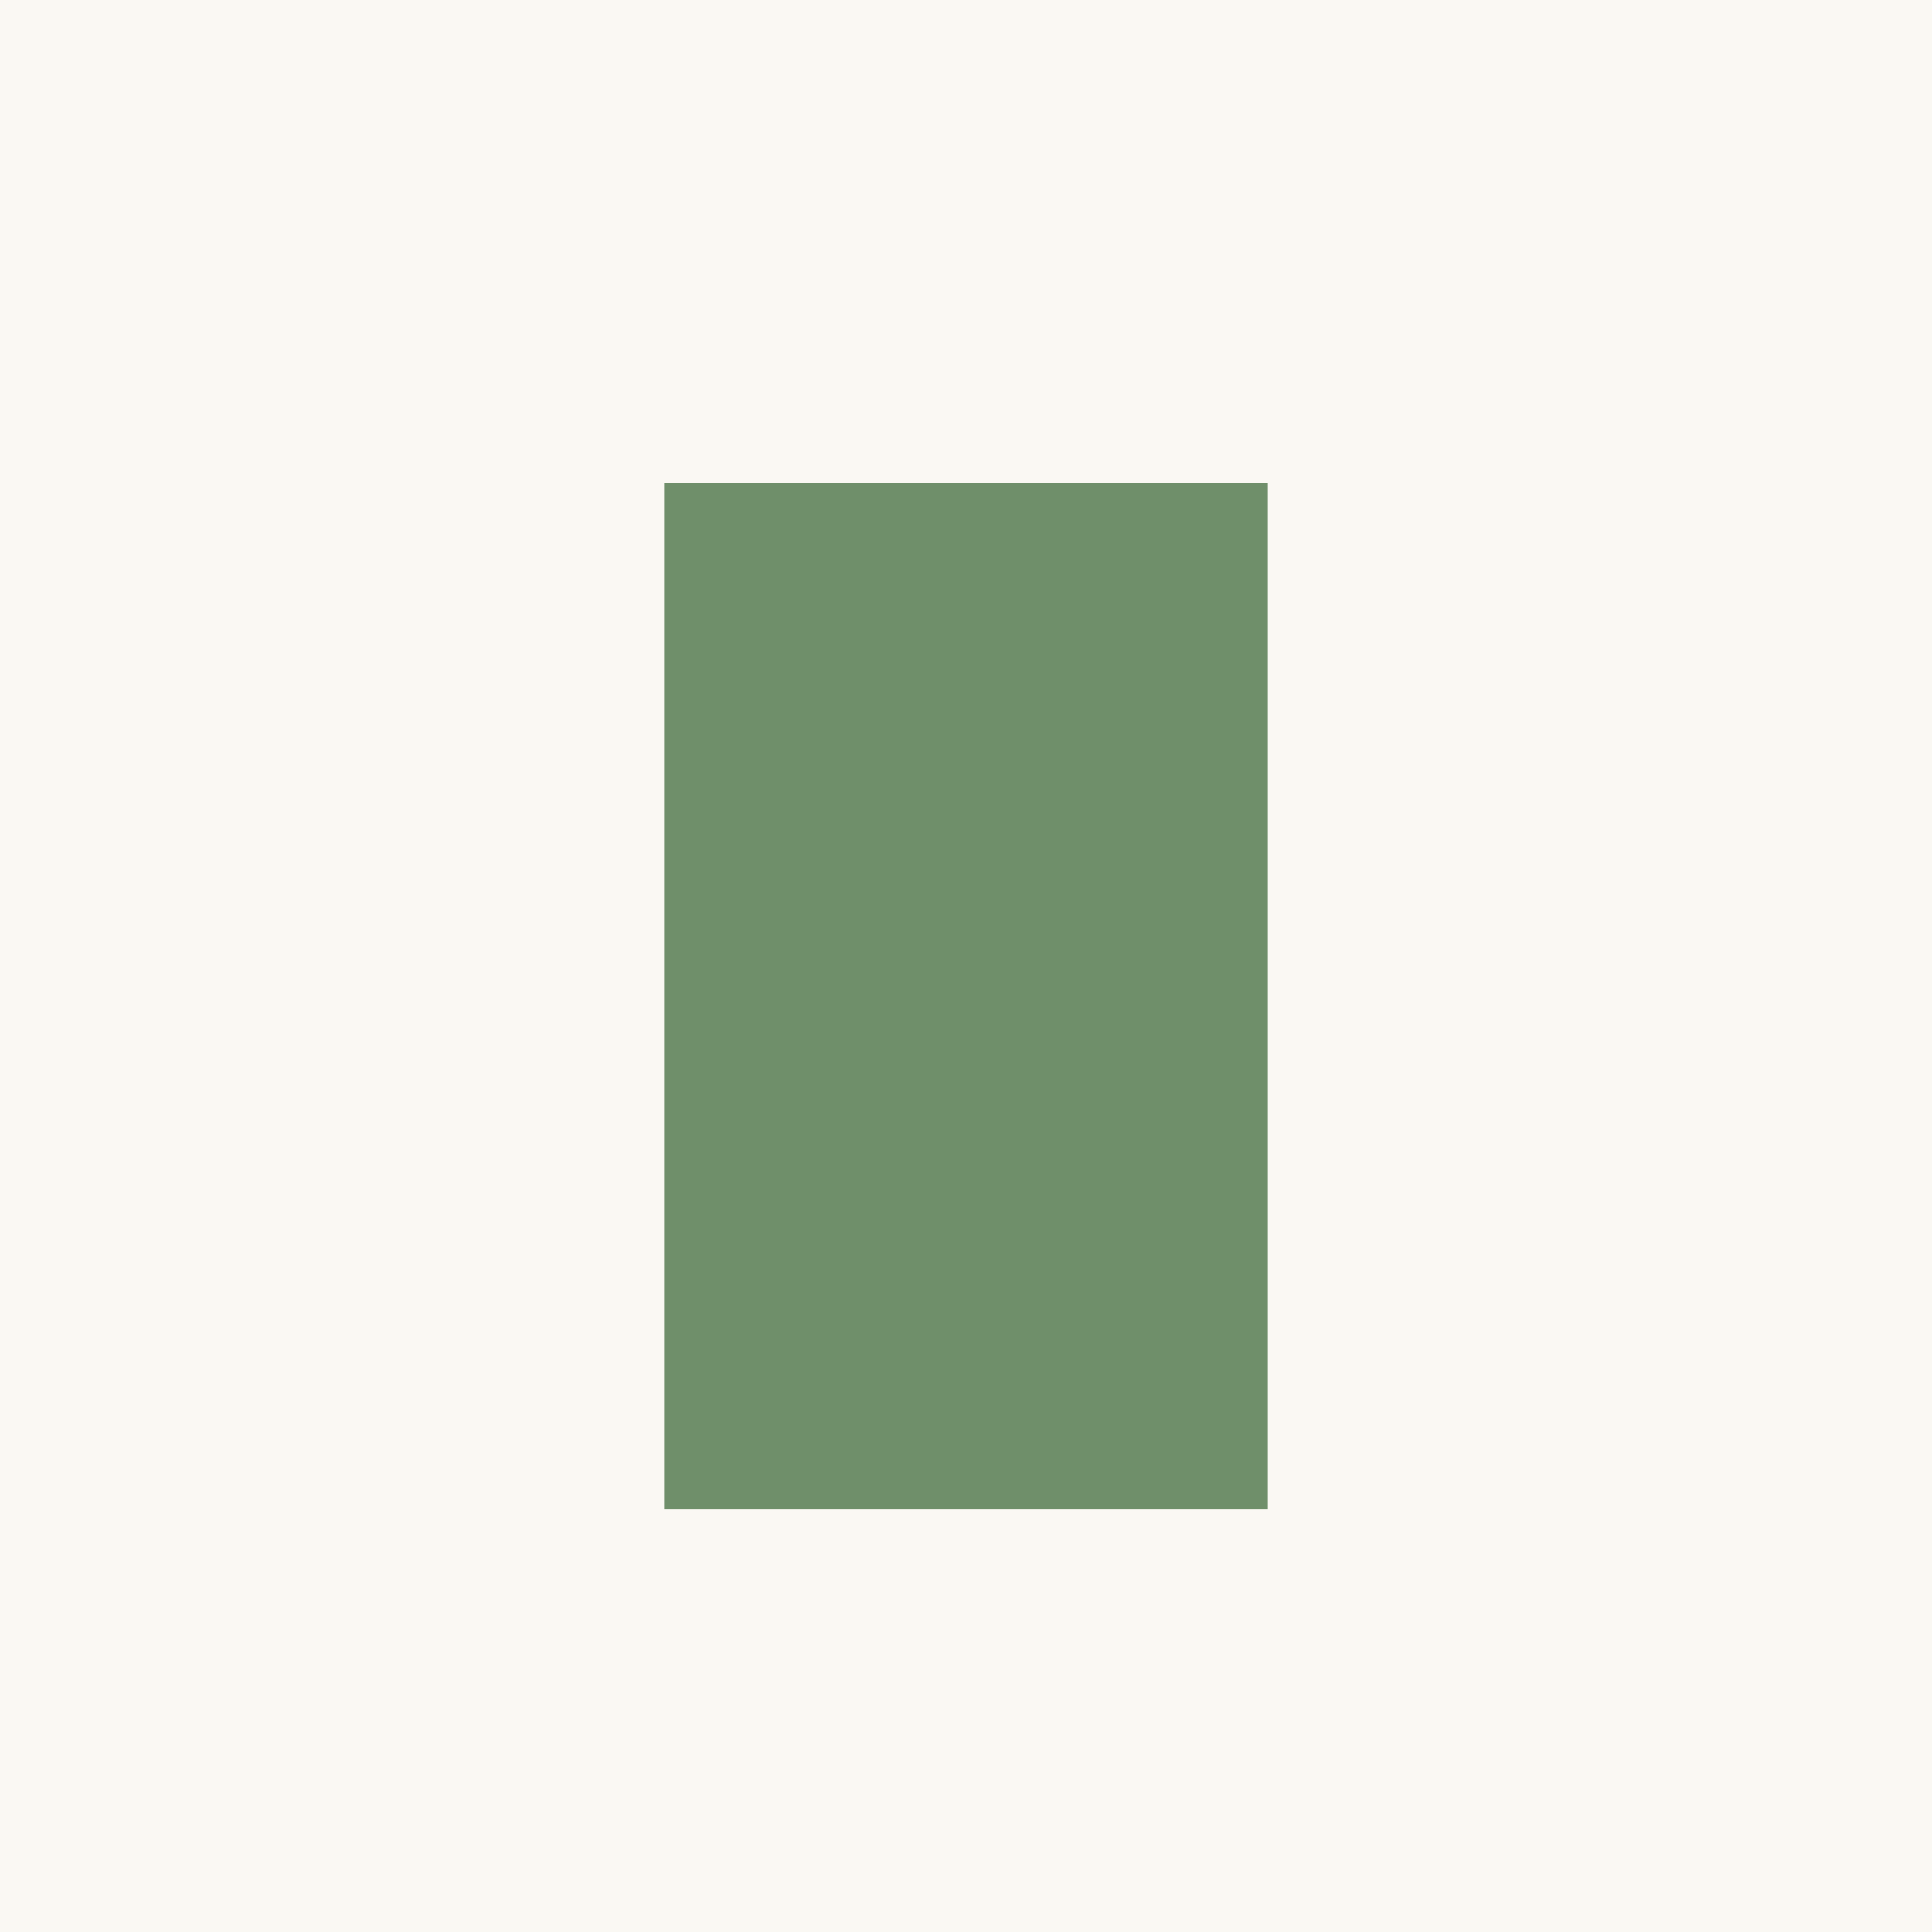
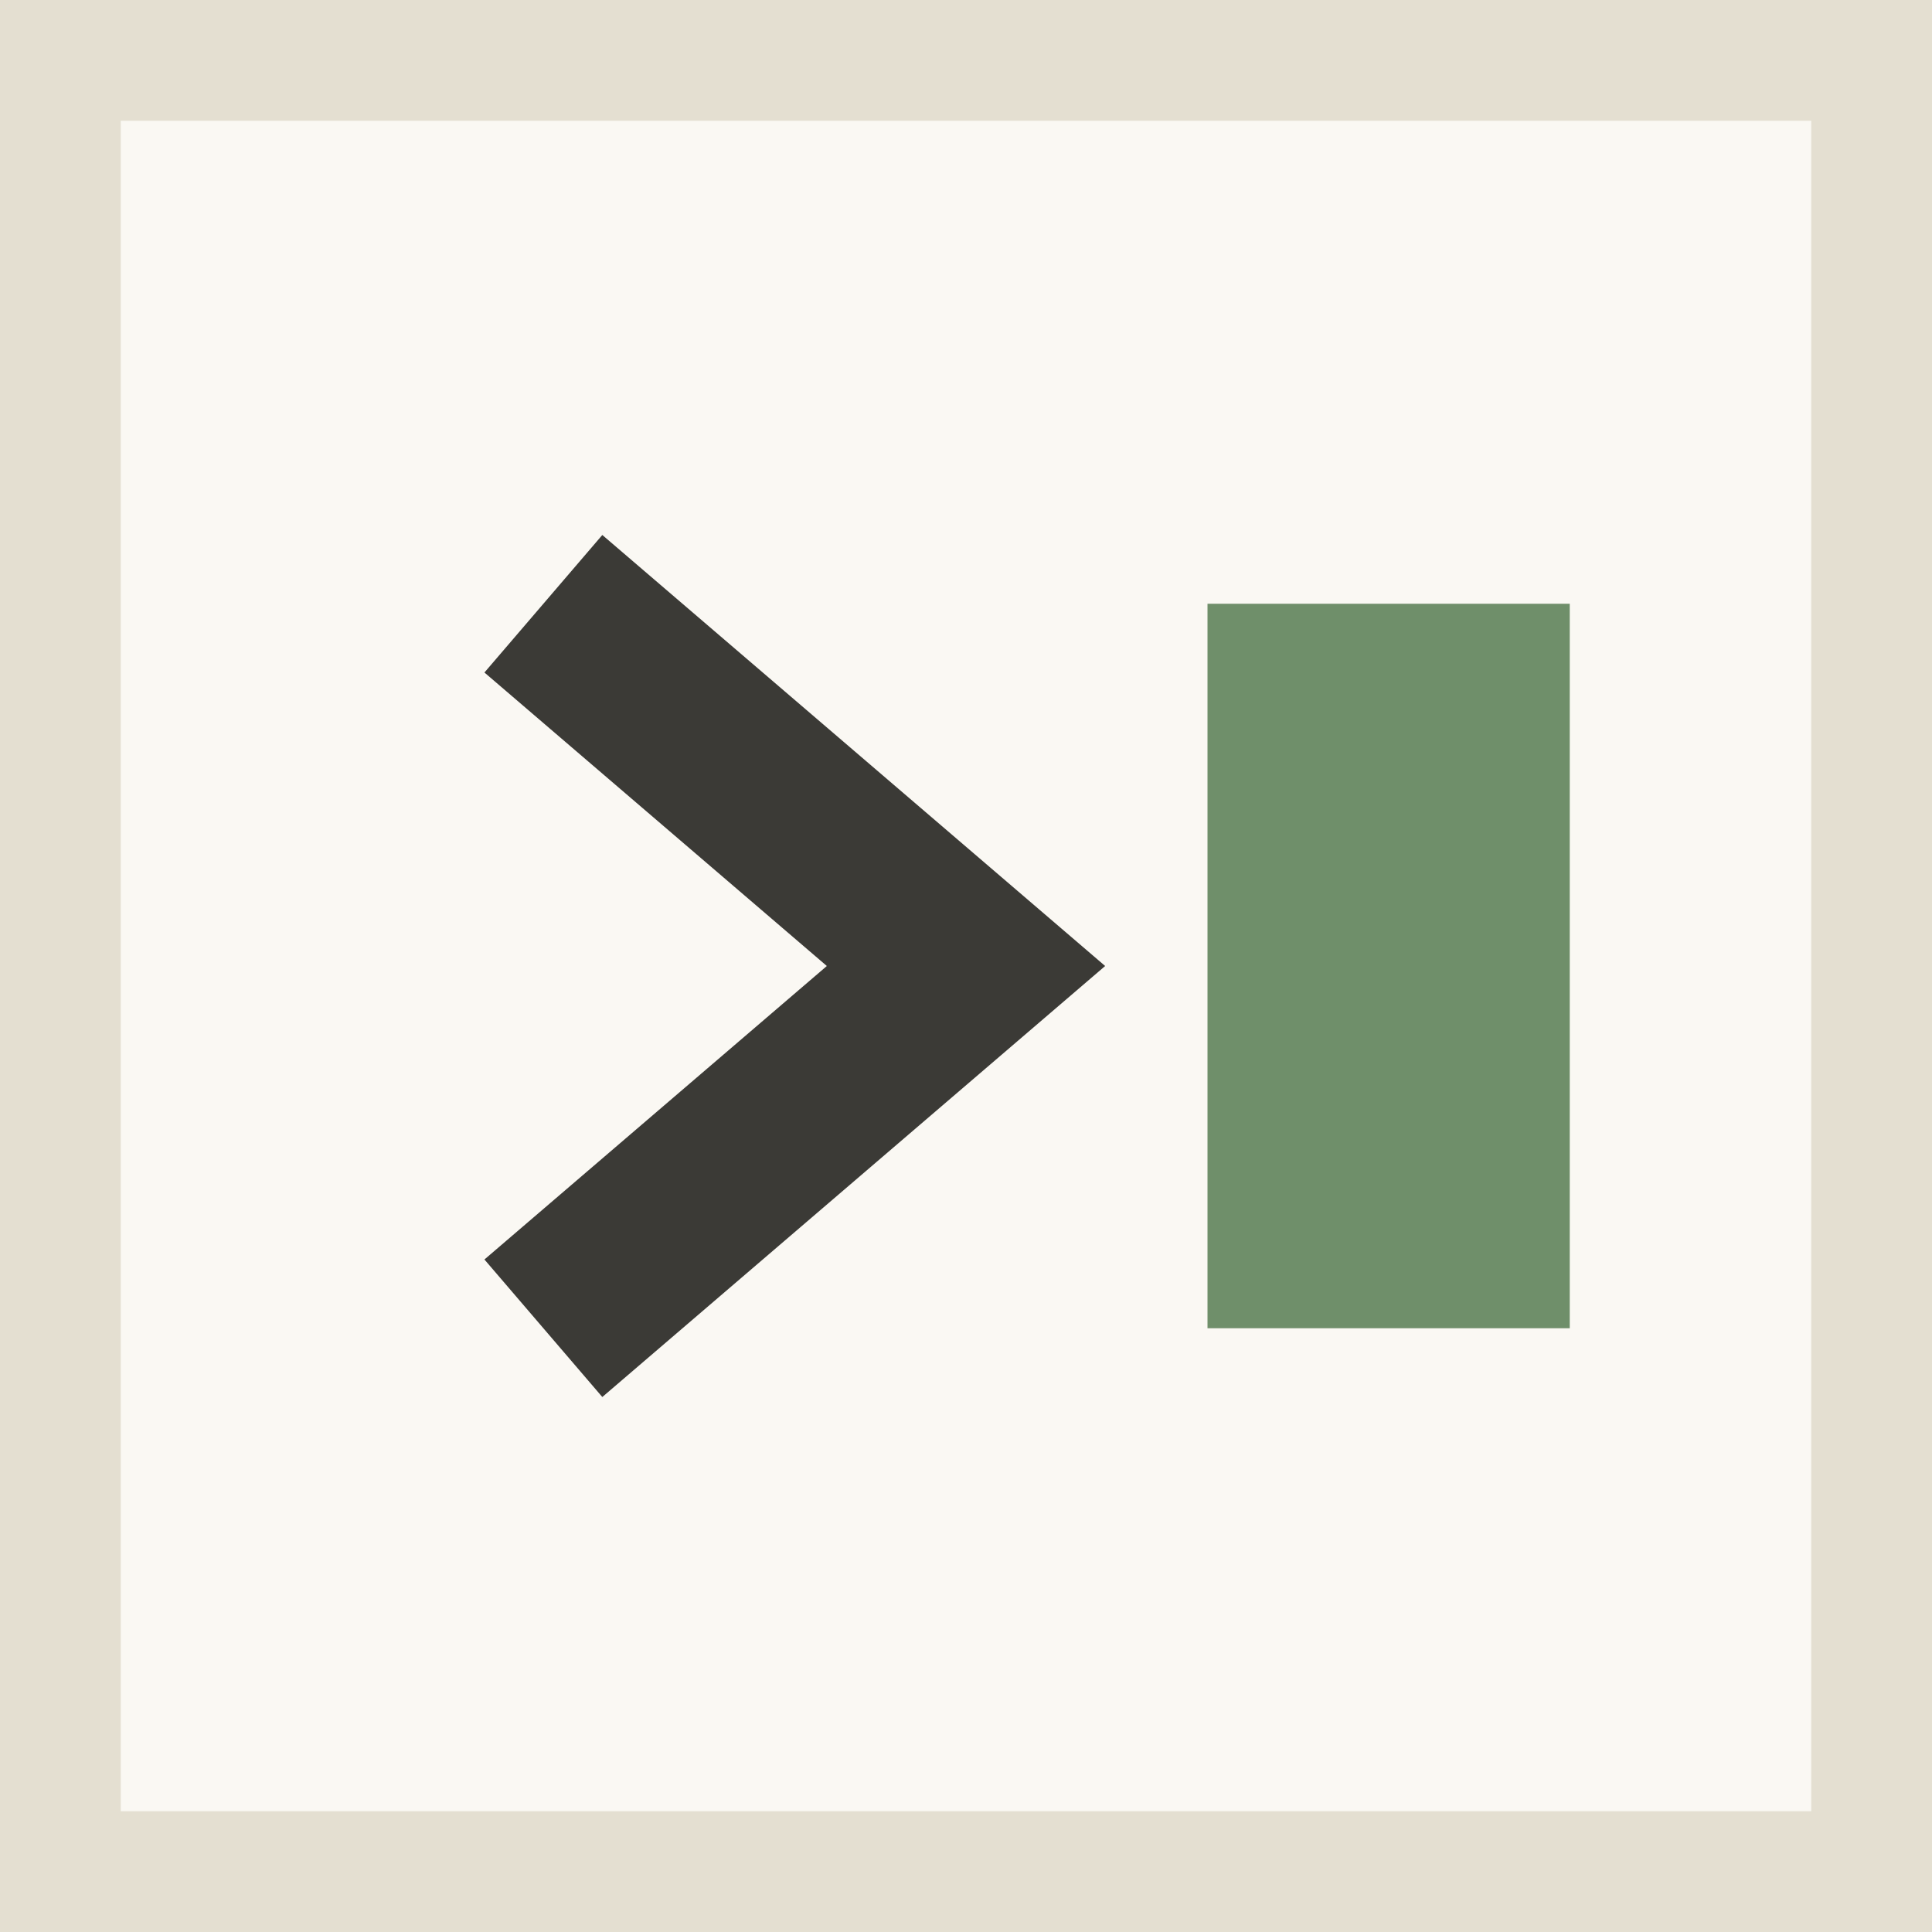
<svg xmlns="http://www.w3.org/2000/svg" viewBox="0 0 32 32">
  <style>
    .bg { fill: #faf8f3; }
+     .frame { fill: none; stroke: #e4dfd1; stroke-width: 2; }
+     .prompt { fill: none; stroke: #3b3a36; stroke-width: 3; }
    .cur { fill: #6f8f6a; }
    @media (prefers-color-scheme: dark) {
      .bg { fill: #16140f; }
+       .frame { stroke: #2b2820; }
+       .prompt { stroke: #d8d2c2; }
    }
  </style>
  <rect class="bg" width="32" height="32" />
-   <rect class="cur" x="11" y="8" width="10" height="17" />
+   <rect class="frame" x="1" y="1" width="30" height="30" />
+   <path class="prompt" d="M9 10 L16 16 L9 22" />
+   <rect class="cur" x="20" y="10" width="6" height="12" />
</svg>
